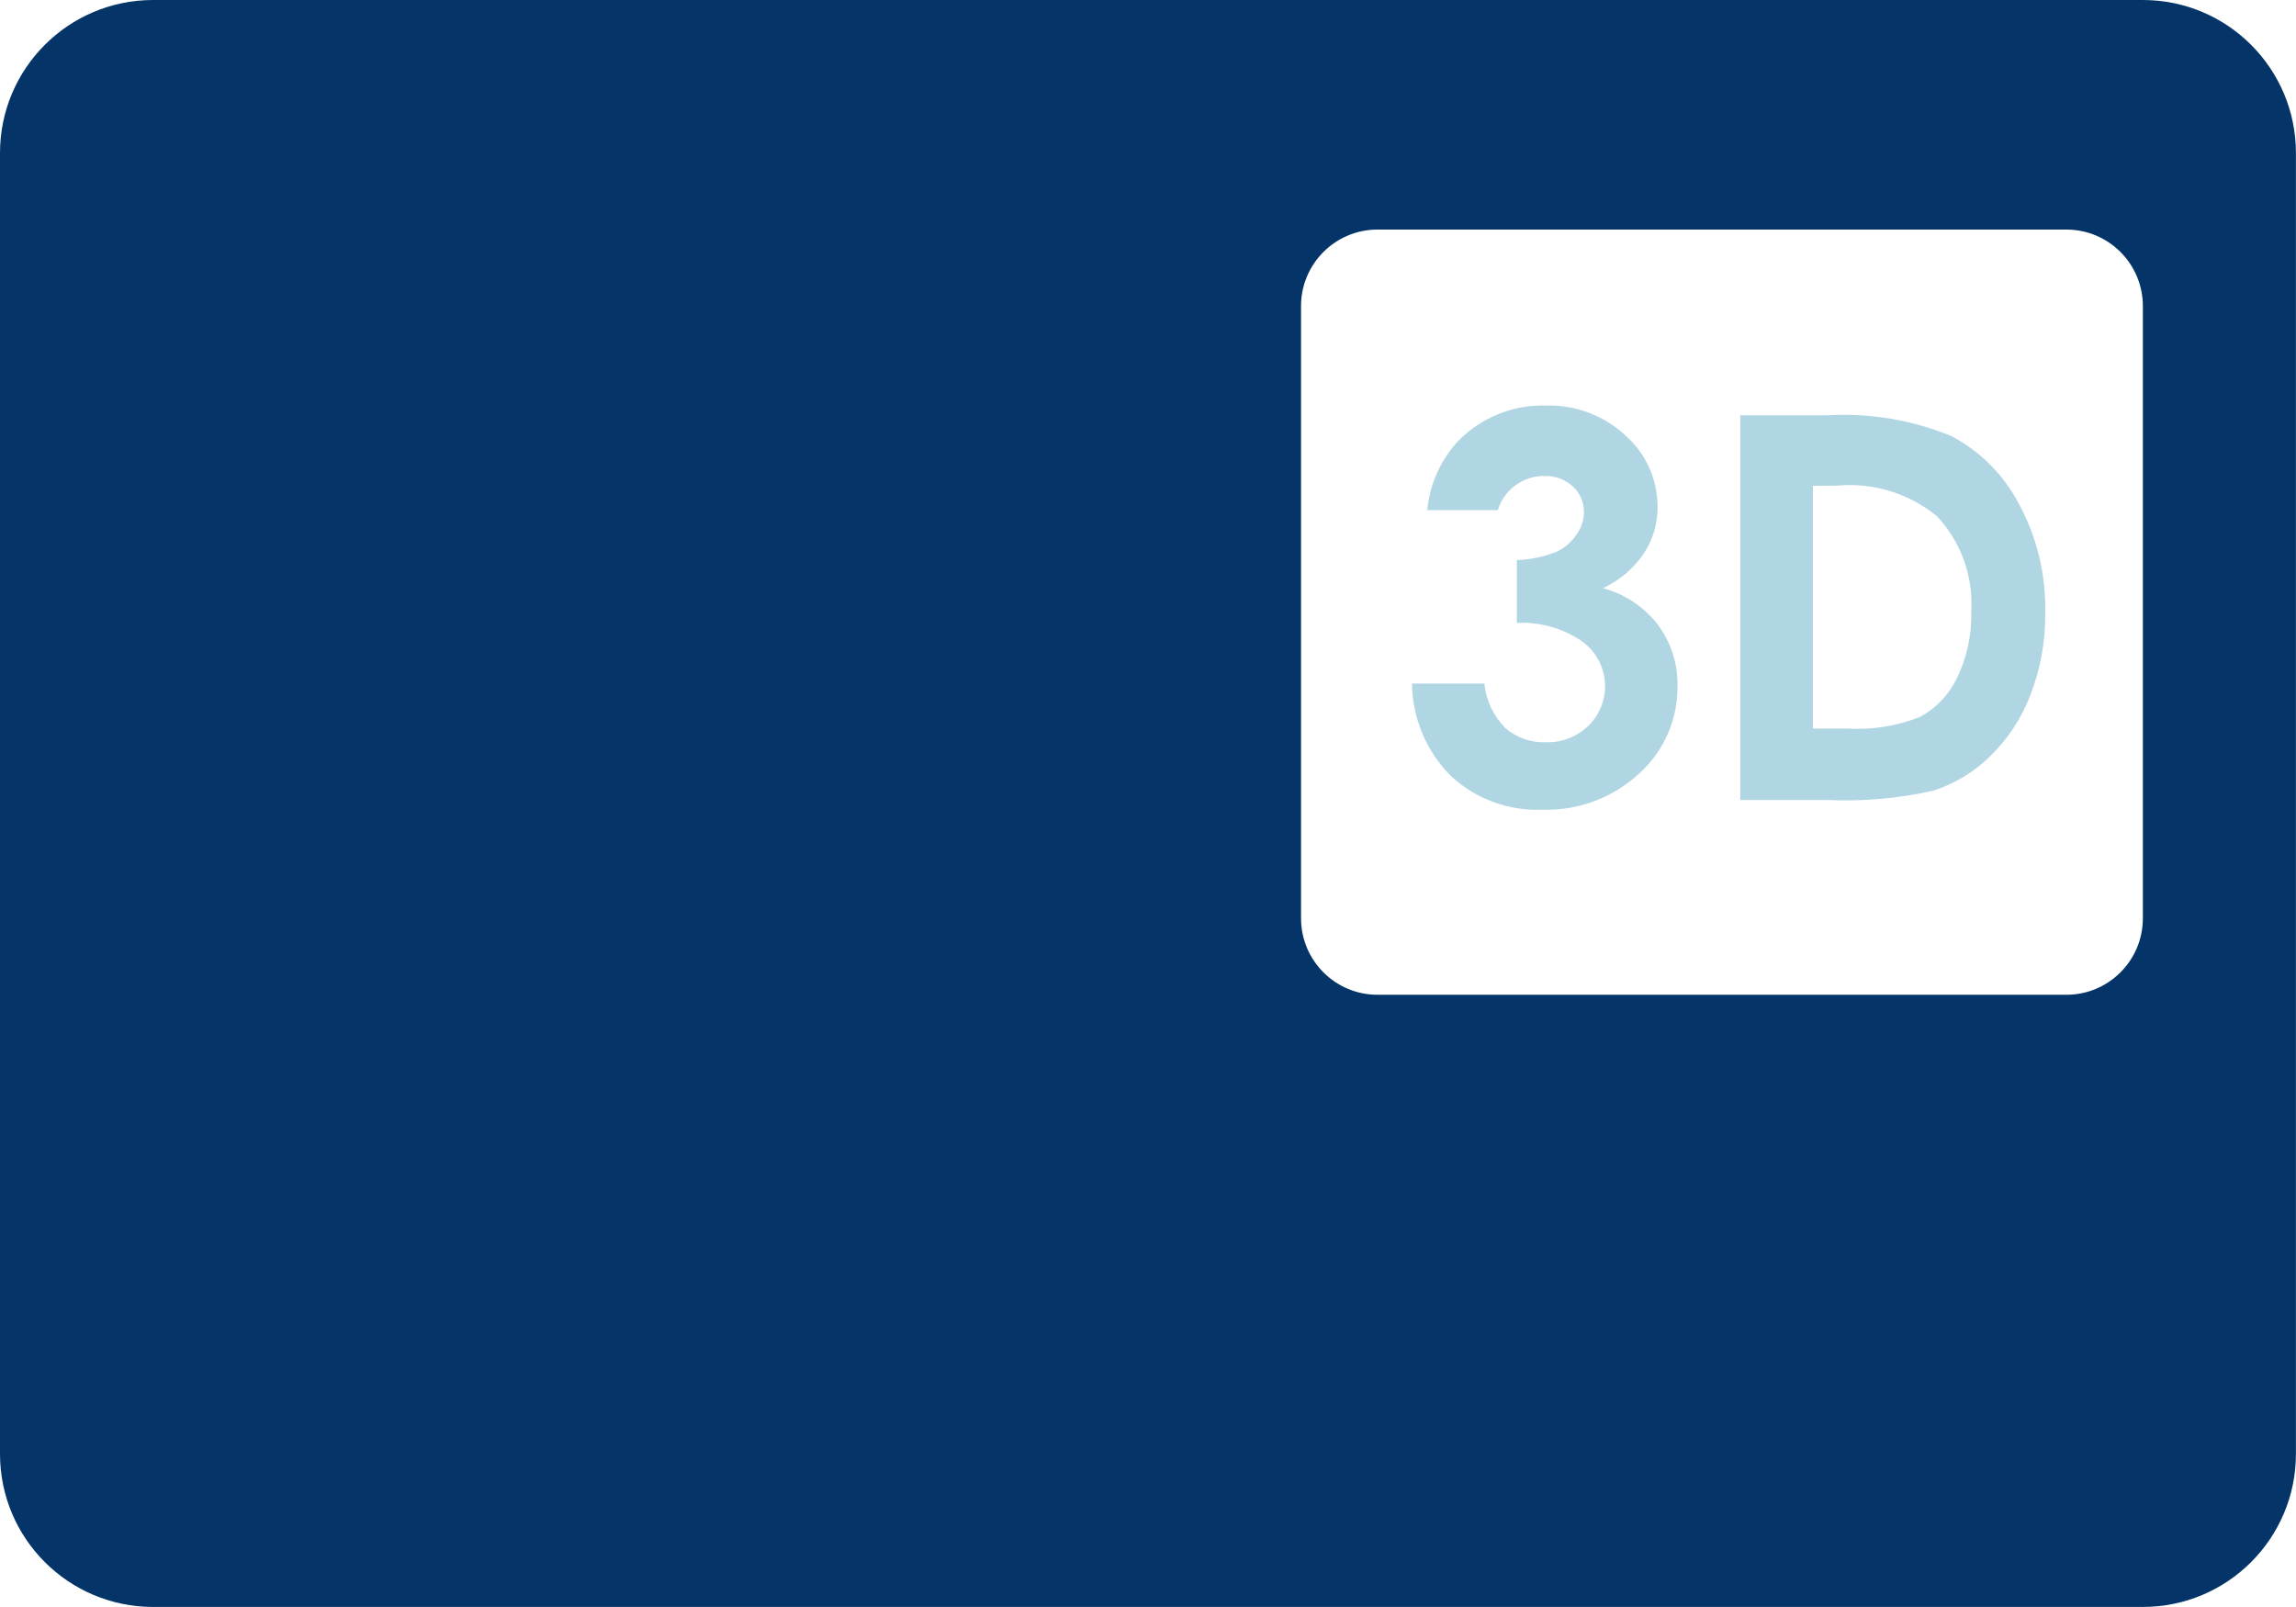
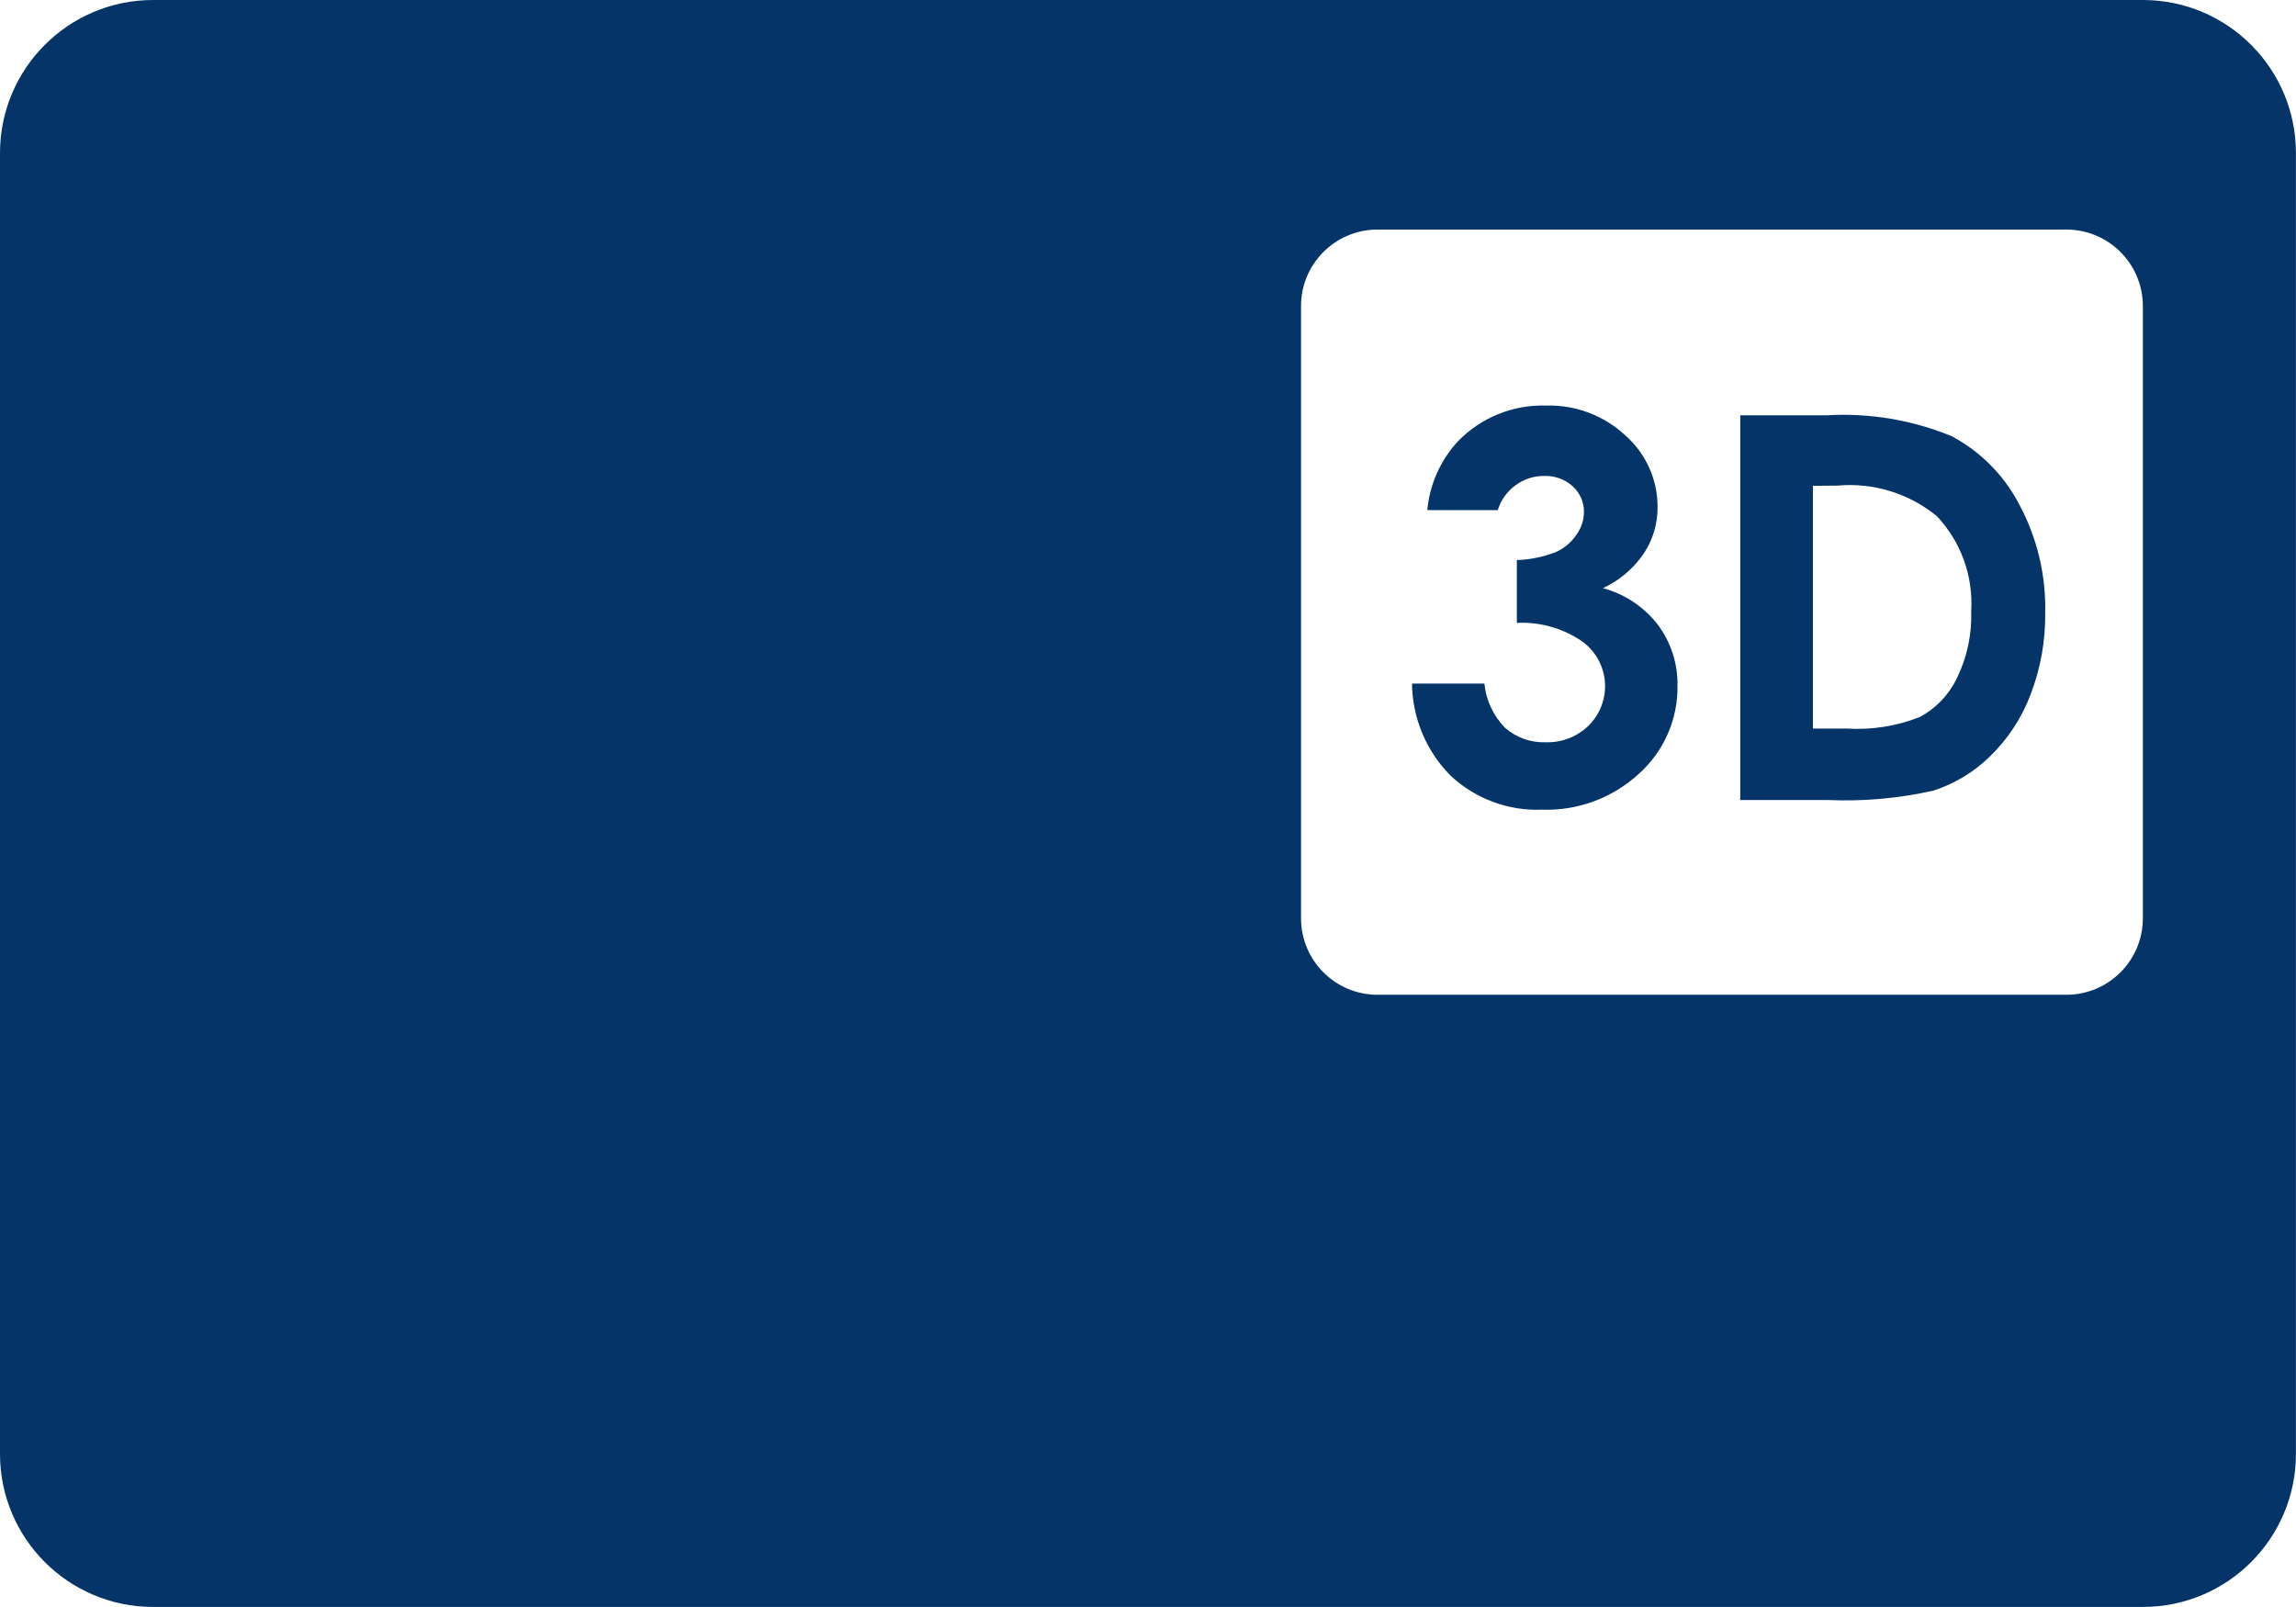
<svg xmlns="http://www.w3.org/2000/svg" width="30.001" height="21" viewBox="0 0 30.001 21">
  <defs>
    <clipPath id="clip-path">
      <rect id="Rectangle_439" data-name="Rectangle 439" width="8.274" height="5.281" transform="translate(0 0)" fill="none" />
    </clipPath>
  </defs>
  <g id="Group_671" data-name="Group 671" transform="translate(-530 -68)">
    <g id="Screen_Regions" data-name="Screen Regions" transform="translate(-211 -950)">
      <path id="Subtraction_7" data-name="Subtraction 7" d="M243,976H217a2,2,0,0,1-2-2V957a2,2,0,0,1,2-2h26a2,2,0,0,1,2,2v17A2,2,0,0,1,243,976Zm-10-18a1,1,0,0,0-1,1v8a1,1,0,0,0,1,1h9a1,1,0,0,0,1-1v-8a1,1,0,0,0-1-1Z" transform="translate(526 63)" fill="#043468" />
    </g>
    <g id="Group_670" data-name="Group 670" transform="translate(548.45 73.3)">
      <g id="Group_670-2" data-name="Group 670" clip-path="url(#clip-path)">
-         <path id="Path_1842" data-name="Path 1842" d="M1.121,1.367H.2a1.534,1.534,0,0,1,.4-.9A1.54,1.54,0,0,1,1.753,0,1.458,1.458,0,0,1,2.79.392a1.242,1.242,0,0,1,.419.934,1.078,1.078,0,0,1-.183.611,1.308,1.308,0,0,1-.531.449,1.352,1.352,0,0,1,.716.476,1.29,1.29,0,0,1,.258.8,1.513,1.513,0,0,1-.5,1.146A1.777,1.777,0,0,1,1.7,5.281,1.65,1.65,0,0,1,.506,4.838,1.736,1.736,0,0,1,0,3.633H.946a.959.959,0,0,0,.272.58A.765.765,0,0,0,1.75,4.4a.764.764,0,0,0,.555-.215.723.723,0,0,0-.077-1.1A1.386,1.386,0,0,0,1.37,2.84V2.019a1.518,1.518,0,0,0,.515-.107.635.635,0,0,0,.262-.221.514.514,0,0,0,.1-.3A.446.446,0,0,0,2.1,1.055.529.529,0,0,0,1.723.92a.611.611,0,0,0-.373.124.622.622,0,0,0-.229.323" fill="#b0d5e3" />
-         <path id="Path_1843" data-name="Path 1843" d="M4.289.127H5.423A3.715,3.715,0,0,1,7.051.4a2.107,2.107,0,0,1,.878.882,2.856,2.856,0,0,1,.345,1.43,2.881,2.881,0,0,1-.192,1.067,2.218,2.218,0,0,1-.533.809,1.887,1.887,0,0,1-.736.444,5.239,5.239,0,0,1-1.373.123H4.289Zm.95.922V4.221h.444a2.212,2.212,0,0,0,.952-.151,1.125,1.125,0,0,0,.484-.505,1.854,1.854,0,0,0,.188-.876,1.664,1.664,0,0,0-.448-1.243,1.794,1.794,0,0,0-1.3-.4Z" fill="#b0d5e3" />
+         <path id="Path_1842" data-name="Path 1842" d="M1.121,1.367H.2a1.534,1.534,0,0,1,.4-.9A1.54,1.54,0,0,1,1.753,0,1.458,1.458,0,0,1,2.79.392a1.242,1.242,0,0,1,.419.934,1.078,1.078,0,0,1-.183.611,1.308,1.308,0,0,1-.531.449,1.352,1.352,0,0,1,.716.476,1.29,1.29,0,0,1,.258.8,1.513,1.513,0,0,1-.5,1.146A1.777,1.777,0,0,1,1.7,5.281,1.65,1.65,0,0,1,.506,4.838,1.736,1.736,0,0,1,0,3.633H.946a.959.959,0,0,0,.272.58A.765.765,0,0,0,1.75,4.4a.764.764,0,0,0,.555-.215.723.723,0,0,0-.077-1.1A1.386,1.386,0,0,0,1.37,2.84V2.019a1.518,1.518,0,0,0,.515-.107.635.635,0,0,0,.262-.221.514.514,0,0,0,.1-.3A.446.446,0,0,0,2.1,1.055.529.529,0,0,0,1.723.92a.611.611,0,0,0-.373.124.622.622,0,0,0-.229.323" fill="#043468" />
+         <path id="Path_1843" data-name="Path 1843" d="M4.289.127H5.423A3.715,3.715,0,0,1,7.051.4a2.107,2.107,0,0,1,.878.882,2.856,2.856,0,0,1,.345,1.43,2.881,2.881,0,0,1-.192,1.067,2.218,2.218,0,0,1-.533.809,1.887,1.887,0,0,1-.736.444,5.239,5.239,0,0,1-1.373.123H4.289Zm.95.922V4.221h.444a2.212,2.212,0,0,0,.952-.151,1.125,1.125,0,0,0,.484-.505,1.854,1.854,0,0,0,.188-.876,1.664,1.664,0,0,0-.448-1.243,1.794,1.794,0,0,0-1.3-.4Z" fill="#043468" />
      </g>
    </g>
  </g>
</svg>
